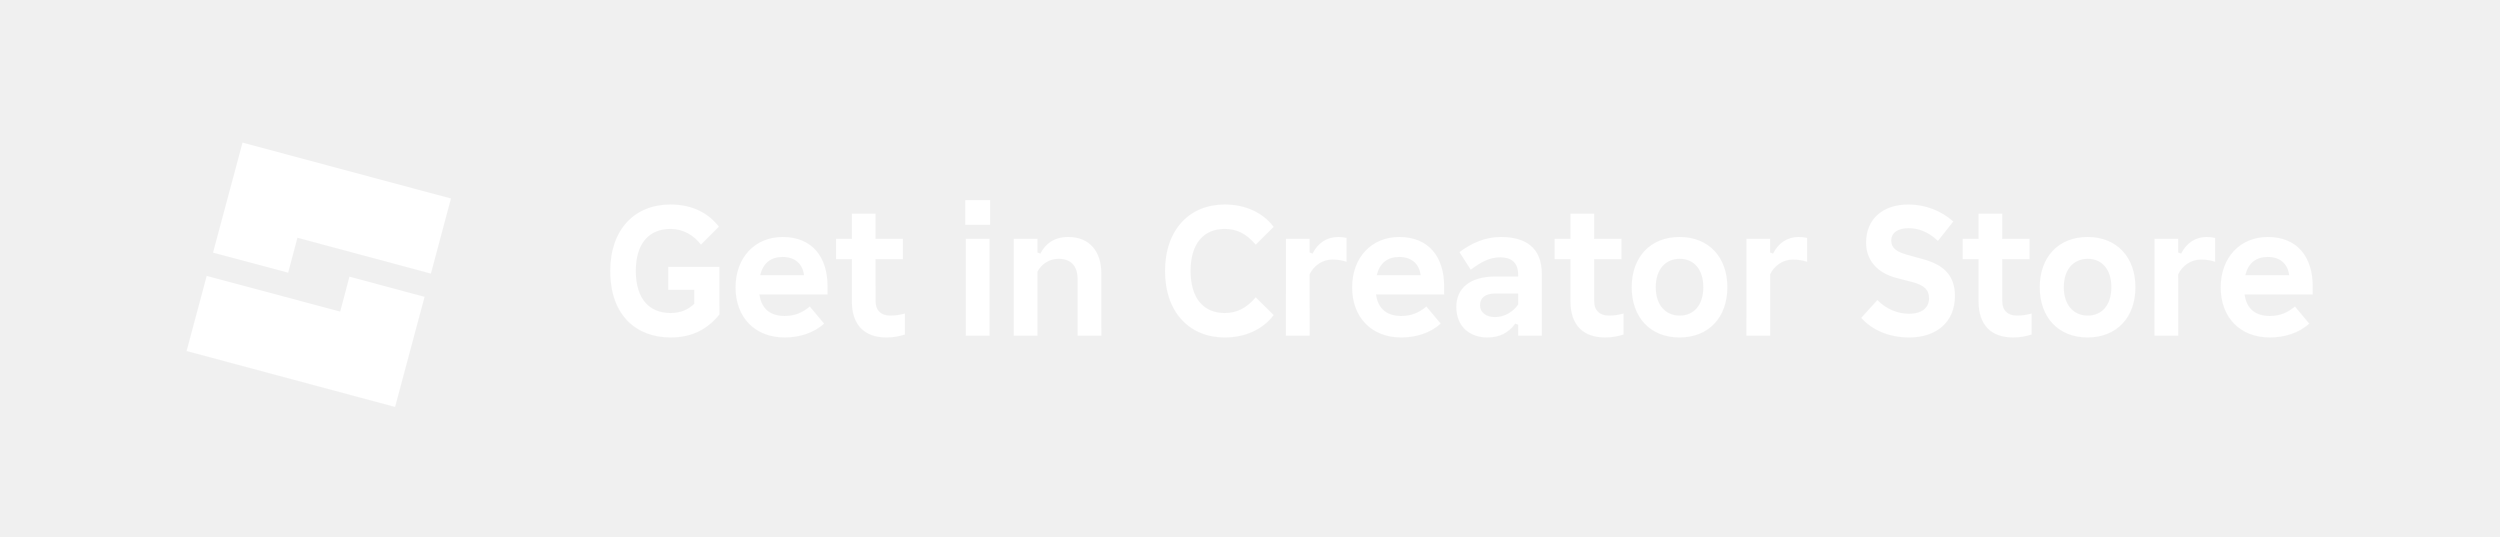
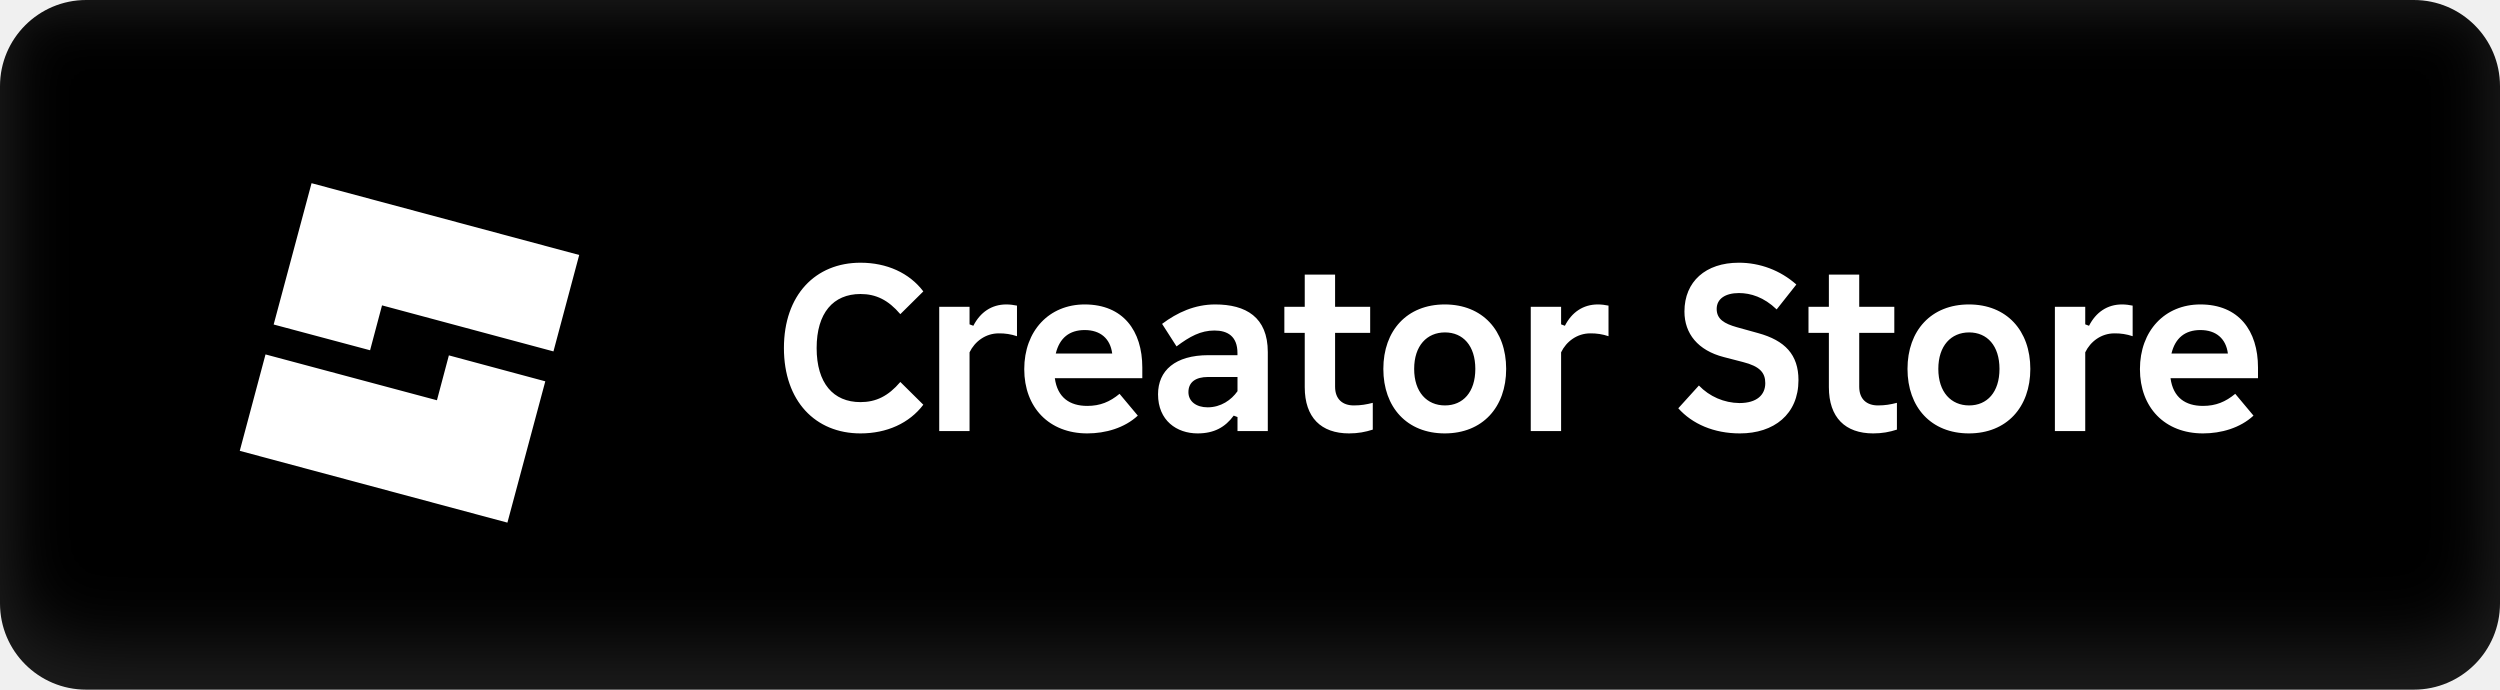
- <svg xmlns="http://www.w3.org/2000/svg" width="149" height="32" viewBox="0 0 149 32" fill="none">
-   <g filter="url(#filter0_i_26_120)">
-     <path d="M12.698 15.057L14.456 8.5L26.875 11.831L25.68 16.305L17.726 14.169L17.172 16.252L12.698 15.057ZM12.32 16.445L20.274 18.572L20.828 16.489L25.302 17.693L23.544 24.25L11.125 20.919L12.32 16.445Z" fill="white" />
-     <path d="M39.96 20.11C37.969 20.11 36.374 18.834 36.374 16.15C36.374 13.686 37.815 12.19 39.96 12.19C41.313 12.19 42.248 12.74 42.842 13.51L41.775 14.577C41.357 14.027 40.73 13.642 39.96 13.642C38.706 13.642 37.892 14.478 37.892 16.15C37.892 17.822 38.706 18.658 39.96 18.658C40.554 18.658 41.005 18.471 41.379 18.108V17.272H39.828V15.908H42.875V18.746C42.215 19.538 41.357 20.11 39.96 20.11ZM46.767 20.11C44.996 20.11 43.841 18.911 43.841 17.129C43.841 15.347 44.996 14.126 46.646 14.126C48.428 14.126 49.319 15.347 49.319 17.052V17.547H45.26C45.381 18.449 45.953 18.834 46.767 18.834C47.361 18.834 47.812 18.647 48.263 18.273L49.11 19.285C48.494 19.857 47.614 20.11 46.767 20.11ZM46.646 15.314C45.942 15.314 45.48 15.677 45.304 16.403H47.922C47.834 15.71 47.372 15.314 46.646 15.314ZM53.051 18.812C53.381 18.812 53.634 18.768 53.931 18.691V19.934C53.59 20.044 53.249 20.11 52.831 20.11C51.533 20.11 50.774 19.373 50.774 17.965V15.446H49.828V14.236H50.774V12.74H52.182V14.236H53.81V15.446H52.182V17.943C52.182 18.526 52.534 18.812 53.051 18.812ZM59.007 13.4H57.533V11.926H59.007V13.4ZM58.974 20H57.566V14.236H58.974V20ZM61.831 20H60.423V14.236H61.831V15.05L62.007 15.116C62.293 14.555 62.81 14.126 63.668 14.126C64.944 14.126 65.637 14.995 65.637 16.293V20H64.229V16.667C64.229 15.798 63.789 15.424 63.096 15.424C62.524 15.424 62.062 15.743 61.831 16.194V20ZM72.992 20.11C70.901 20.11 69.439 18.614 69.439 16.15C69.439 13.686 70.901 12.19 72.992 12.19C74.213 12.19 75.257 12.663 75.906 13.521L74.84 14.577C74.278 13.917 73.707 13.642 72.992 13.642C71.727 13.642 70.957 14.522 70.957 16.15C70.957 17.778 71.727 18.658 72.992 18.658C73.707 18.658 74.278 18.383 74.84 17.723L75.906 18.779C75.257 19.637 74.213 20.11 72.992 20.11ZM78.052 20H76.644V14.236H78.052V15.05L78.228 15.116C78.547 14.489 79.075 14.126 79.757 14.126C79.922 14.126 80.098 14.148 80.252 14.181V15.6C80.032 15.523 79.757 15.468 79.405 15.468C78.8 15.468 78.294 15.842 78.052 16.348V20ZM83.516 20.11C81.745 20.11 80.59 18.911 80.59 17.129C80.59 15.347 81.745 14.126 83.395 14.126C85.177 14.126 86.068 15.347 86.068 17.052V17.547H82.009C82.13 18.449 82.702 18.834 83.516 18.834C84.11 18.834 84.561 18.647 85.012 18.273L85.859 19.285C85.243 19.857 84.363 20.11 83.516 20.11ZM83.395 15.314C82.691 15.314 82.229 15.677 82.053 16.403H84.671C84.583 15.71 84.121 15.314 83.395 15.314ZM88.636 20.11C87.668 20.11 86.799 19.516 86.799 18.295C86.799 17.195 87.591 16.48 89.142 16.48H90.484V16.381C90.484 15.6 90.022 15.336 89.417 15.336C88.779 15.336 88.273 15.611 87.657 16.073L86.986 15.028C87.69 14.5 88.504 14.126 89.45 14.126C90.869 14.126 91.892 14.709 91.892 16.337V20H90.484V19.351L90.308 19.285C89.912 19.824 89.395 20.11 88.636 20.11ZM89.098 18.9C89.714 18.9 90.198 18.559 90.484 18.152V17.492H89.12C88.537 17.492 88.207 17.734 88.207 18.196C88.207 18.625 88.57 18.9 89.098 18.9ZM95.88 18.812C96.21 18.812 96.463 18.768 96.76 18.691V19.934C96.419 20.044 96.078 20.11 95.66 20.11C94.362 20.11 93.603 19.373 93.603 17.965V15.446H92.657V14.236H93.603V12.74H95.011V14.236H96.639V15.446H95.011V17.943C95.011 18.526 95.363 18.812 95.88 18.812ZM100.1 20.11C98.351 20.11 97.251 18.9 97.251 17.118C97.251 15.336 98.351 14.126 100.1 14.126C101.849 14.126 102.949 15.336 102.949 17.118C102.949 18.9 101.849 20.11 100.1 20.11ZM100.111 18.812C100.947 18.812 101.519 18.196 101.519 17.118C101.519 16.04 100.947 15.424 100.111 15.424C99.275 15.424 98.681 16.04 98.681 17.118C98.681 18.196 99.275 18.812 100.111 18.812ZM105.498 20H104.09V14.236H105.498V15.05L105.674 15.116C105.993 14.489 106.521 14.126 107.203 14.126C107.368 14.126 107.544 14.148 107.698 14.181V15.6C107.478 15.523 107.203 15.468 106.851 15.468C106.246 15.468 105.74 15.842 105.498 16.348V20ZM113.795 20.11C112.585 20.11 111.584 19.67 110.935 18.944L111.892 17.888C112.409 18.416 113.091 18.702 113.773 18.702C114.587 18.702 114.972 18.317 114.972 17.778C114.972 17.294 114.719 16.997 113.938 16.799L113.047 16.568C111.848 16.26 111.221 15.479 111.221 14.456C111.221 13.059 112.211 12.19 113.74 12.19C114.752 12.19 115.698 12.564 116.413 13.202L115.5 14.357C114.906 13.785 114.29 13.598 113.751 13.598C113.124 13.598 112.717 13.862 112.717 14.335C112.717 14.808 113.069 15.017 113.652 15.182L114.642 15.457C115.885 15.798 116.512 16.458 116.512 17.635C116.512 19.23 115.368 20.11 113.795 20.11ZM120.201 18.812C120.531 18.812 120.784 18.768 121.081 18.691V19.934C120.74 20.044 120.399 20.11 119.981 20.11C118.683 20.11 117.924 19.373 117.924 17.965V15.446H116.978V14.236H117.924V12.74H119.332V14.236H120.96V15.446H119.332V17.943C119.332 18.526 119.684 18.812 120.201 18.812ZM124.42 20.11C122.671 20.11 121.571 18.9 121.571 17.118C121.571 15.336 122.671 14.126 124.42 14.126C126.169 14.126 127.269 15.336 127.269 17.118C127.269 18.9 126.169 20.11 124.42 20.11ZM124.431 18.812C125.267 18.812 125.839 18.196 125.839 17.118C125.839 16.04 125.267 15.424 124.431 15.424C123.595 15.424 123.001 16.04 123.001 17.118C123.001 18.196 123.595 18.812 124.431 18.812ZM129.819 20H128.411V14.236H129.819V15.05L129.995 15.116C130.314 14.489 130.842 14.126 131.524 14.126C131.689 14.126 131.865 14.148 132.019 14.181V15.6C131.799 15.523 131.524 15.468 131.172 15.468C130.567 15.468 130.061 15.842 129.819 16.348V20ZM135.282 20.11C133.511 20.11 132.356 18.911 132.356 17.129C132.356 15.347 133.511 14.126 135.161 14.126C136.943 14.126 137.834 15.347 137.834 17.052V17.547H133.775C133.896 18.449 134.468 18.834 135.282 18.834C135.876 18.834 136.327 18.647 136.778 18.273L137.625 19.285C137.009 19.857 136.129 20.11 135.282 20.11ZM135.161 15.314C134.457 15.314 133.995 15.677 133.819 16.403H136.437C136.349 15.71 135.887 15.314 135.161 15.314Z" fill="white" />
+ <svg xmlns="http://www.w3.org/2000/svg" width="116" height="32" fill="none">
+   <g filter="url(#a)">
+     <rect width="116" height="32" fill="#000" rx="4" />
+     <path fill="#fff" d="M12.698 15.057 14.456 8.5l12.419 3.331-1.195 4.474-7.954-2.136-.554 2.083zm-.378 1.388 7.954 2.127.554-2.083 4.474 1.204-1.758 6.557-12.419-3.331zm27.607 3.665c-2.09 0-3.553-1.496-3.553-3.96s1.463-3.96 3.553-3.96c1.221 0 2.266.473 2.915 1.331l-1.067 1.056c-.561-.66-1.133-.935-1.848-.935-1.265 0-2.035.88-2.035 2.508s.77 2.508 2.035 2.508c.715 0 1.287-.275 1.848-.935l1.067 1.056c-.649.858-1.694 1.331-2.915 1.331m5.06-.11H43.58v-5.764h1.407v.814l.176.066c.32-.627.848-.99 1.53-.99.165 0 .34.022.495.055V15.6a2.5 2.5 0 0 0-.848-.132c-.605 0-1.11.374-1.353.88zm5.464.11c-1.77 0-2.926-1.199-2.926-2.981s1.155-3.003 2.805-3.003c1.782 0 2.673 1.221 2.673 2.926v.495h-4.059c.121.902.693 1.287 1.507 1.287.594 0 1.045-.187 1.496-.561l.847 1.012c-.616.572-1.496.825-2.343.825m-.12-4.796c-.705 0-1.167.363-1.343 1.089h2.618c-.088-.693-.55-1.089-1.276-1.089m5.24 4.796c-.968 0-1.837-.594-1.837-1.815 0-1.1.792-1.815 2.343-1.815h1.342v-.099c0-.781-.462-1.045-1.067-1.045-.638 0-1.144.275-1.76.737l-.67-1.045c.703-.528 1.517-.902 2.463-.902 1.42 0 2.442.583 2.442 2.211V20H57.42v-.649l-.176-.066c-.396.539-.913.825-1.672.825m.462-1.21c.616 0 1.1-.341 1.386-.748v-.66h-1.364c-.583 0-.913.242-.913.704 0 .429.363.704.891.704m6.783-.088c.33 0 .583-.044.88-.121v1.243c-.341.11-.682.176-1.1.176-1.298 0-2.057-.737-2.057-2.145v-2.519h-.946v-1.21h.946V12.74h1.408v1.496h1.628v1.21h-1.628v2.497c0 .583.352.869.869.869m4.22 1.298c-1.75 0-2.85-1.21-2.85-2.992s1.1-2.992 2.85-2.992 2.849 1.21 2.849 2.992-1.1 2.992-2.85 2.992m.01-1.298c.837 0 1.409-.616 1.409-1.694s-.572-1.694-1.408-1.694-1.43.616-1.43 1.694.594 1.694 1.43 1.694M72.435 20h-1.408v-5.764h1.408v.814l.176.066c.319-.627.847-.99 1.529-.99.165 0 .34.022.495.055V15.6a2.5 2.5 0 0 0-.847-.132c-.605 0-1.111.374-1.353.88zm8.297.11c-1.21 0-2.211-.44-2.86-1.166l.957-1.056a2.65 2.65 0 0 0 1.88.814c.815 0 1.2-.385 1.2-.924 0-.484-.253-.781-1.034-.979l-.891-.231c-1.2-.308-1.826-1.089-1.826-2.112 0-1.397.99-2.266 2.519-2.266a4 4 0 0 1 2.673 1.012l-.913 1.155c-.594-.572-1.21-.759-1.75-.759-.626 0-1.033.264-1.033.737s.352.682.935.847l.99.275c1.243.341 1.87 1.001 1.87 2.178 0 1.595-1.144 2.475-2.717 2.475m6.405-1.298c.33 0 .583-.044.88-.121v1.243c-.34.11-.682.176-1.1.176-1.298 0-2.057-.737-2.057-2.145v-2.519h-.946v-1.21h.946V12.74h1.408v1.496h1.628v1.21h-1.628v2.497c0 .583.352.869.87.869m4.22 1.298c-1.75 0-2.85-1.21-2.85-2.992s1.1-2.992 2.85-2.992 2.849 1.21 2.849 2.992-1.1 2.992-2.85 2.992m.01-1.298c.837 0 1.409-.616 1.409-1.694s-.572-1.694-1.408-1.694-1.43.616-1.43 1.694.594 1.694 1.43 1.694M96.755 20h-1.408v-5.764h1.408v.814l.176.066c.32-.627.847-.99 1.53-.99.164 0 .34.022.494.055V15.6a2.5 2.5 0 0 0-.847-.132c-.605 0-1.11.374-1.353.88zm5.464.11c-1.771 0-2.926-1.199-2.926-2.981s1.155-3.003 2.805-3.003c1.782 0 2.673 1.221 2.673 2.926v.495h-4.059c.121.902.693 1.287 1.507 1.287.594 0 1.045-.187 1.496-.561l.847 1.012c-.616.572-1.496.825-2.343.825m-.121-4.796c-.704 0-1.166.363-1.342 1.089h2.618c-.088-.693-.55-1.089-1.276-1.089" />
  </g>
  <defs>
-     <filter id="filter0_i_26_120" x="0" y="-2" width="149" height="34" filterUnits="userSpaceOnUse" color-interpolation-filters="sRGB">
+     <filter id="a" width="116" height="34" x="0" y="-2" color-interpolation-filters="sRGB" filterUnits="userSpaceOnUse">
      <feFlood flood-opacity="0" result="BackgroundImageFix" />
-       <feBlend mode="normal" in="SourceGraphic" in2="BackgroundImageFix" result="shape" />
-       <feColorMatrix in="SourceAlpha" type="matrix" values="0 0 0 0 0 0 0 0 0 0 0 0 0 0 0 0 0 0 127 0" result="hardAlpha" />
+       <feBlend in="SourceGraphic" in2="BackgroundImageFix" result="shape" />
+       <feColorMatrix in="SourceAlpha" result="hardAlpha" values="0 0 0 0 0 0 0 0 0 0 0 0 0 0 0 0 0 0 127 0" />
      <feOffset dy="-2" />
      <feGaussianBlur stdDeviation="1.65" />
-       <feComposite in2="hardAlpha" operator="arithmetic" k2="-1" k3="1" />
-       <feColorMatrix type="matrix" values="0 0 0 0 1 0 0 0 0 1 0 0 0 0 1 0 0 0 0.11 0" />
-       <feBlend mode="normal" in2="shape" result="effect1_innerShadow_26_120" />
+       <feComposite in2="hardAlpha" k2="-1" k3="1" operator="arithmetic" />
+       <feColorMatrix values="0 0 0 0 1 0 0 0 0 1 0 0 0 0 1 0 0 0 0.11 0" />
+       <feBlend in2="shape" result="effect1_innerShadow_50_146" />
    </filter>
  </defs>
</svg>
